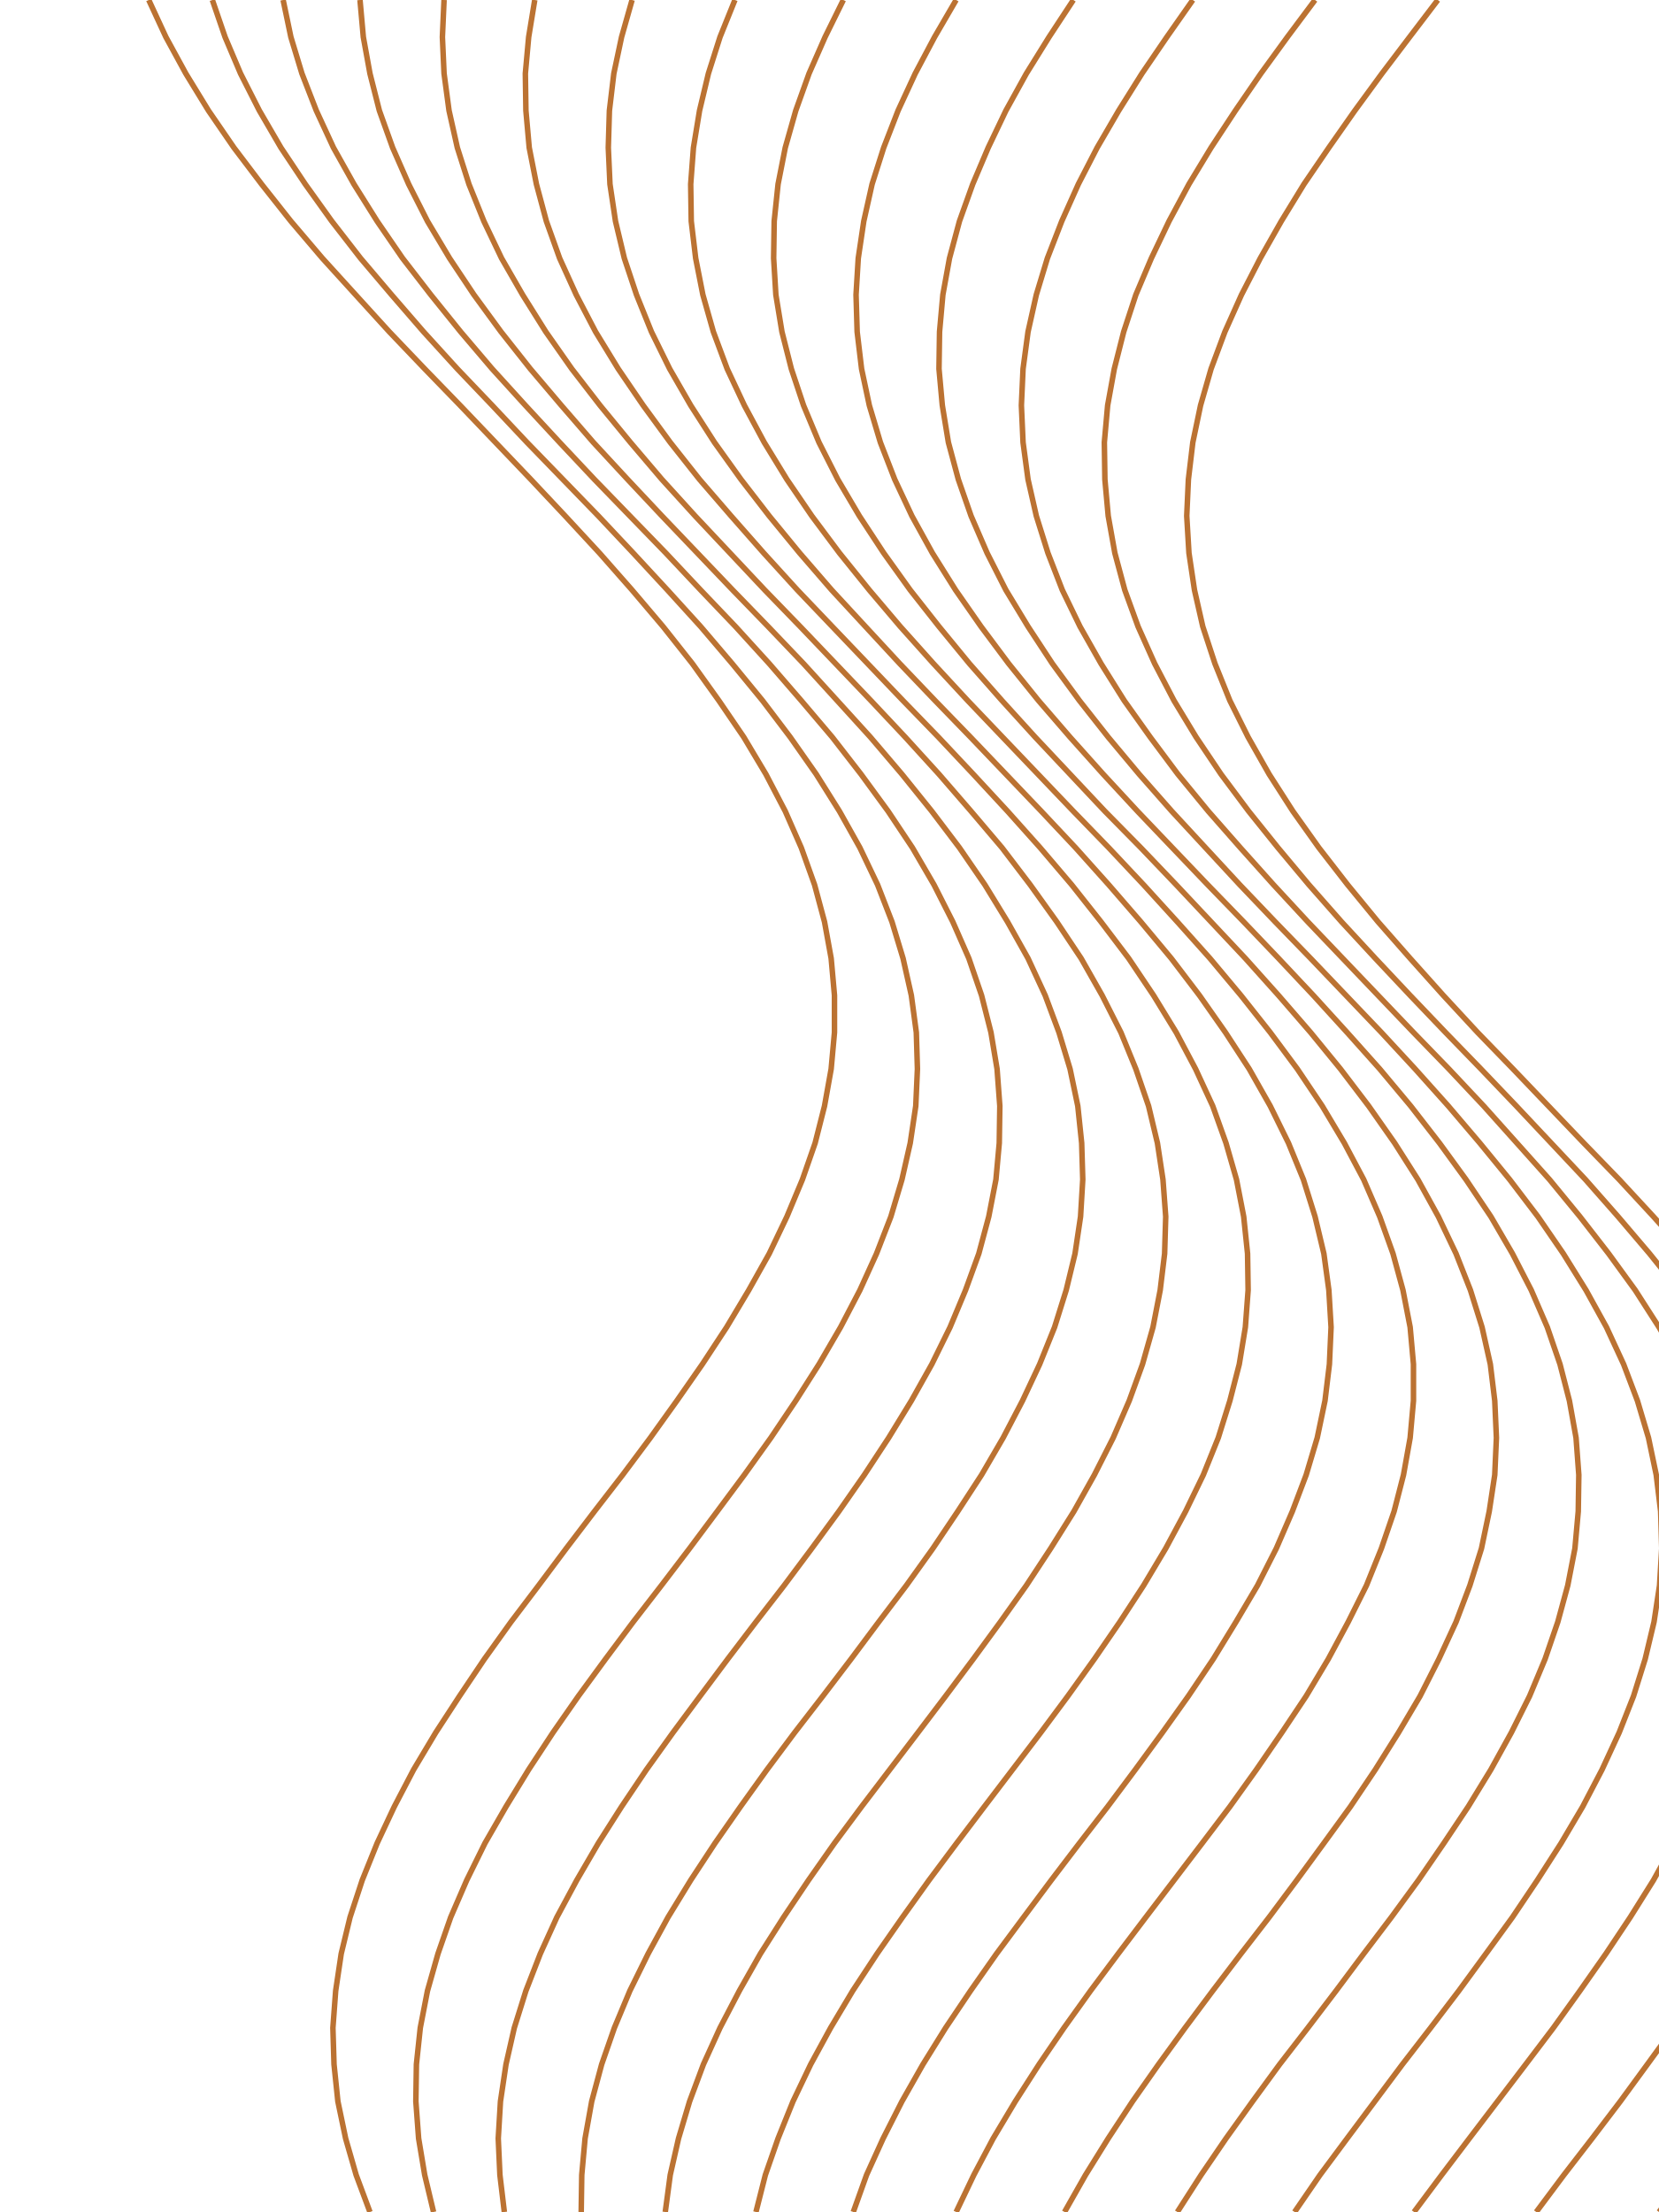
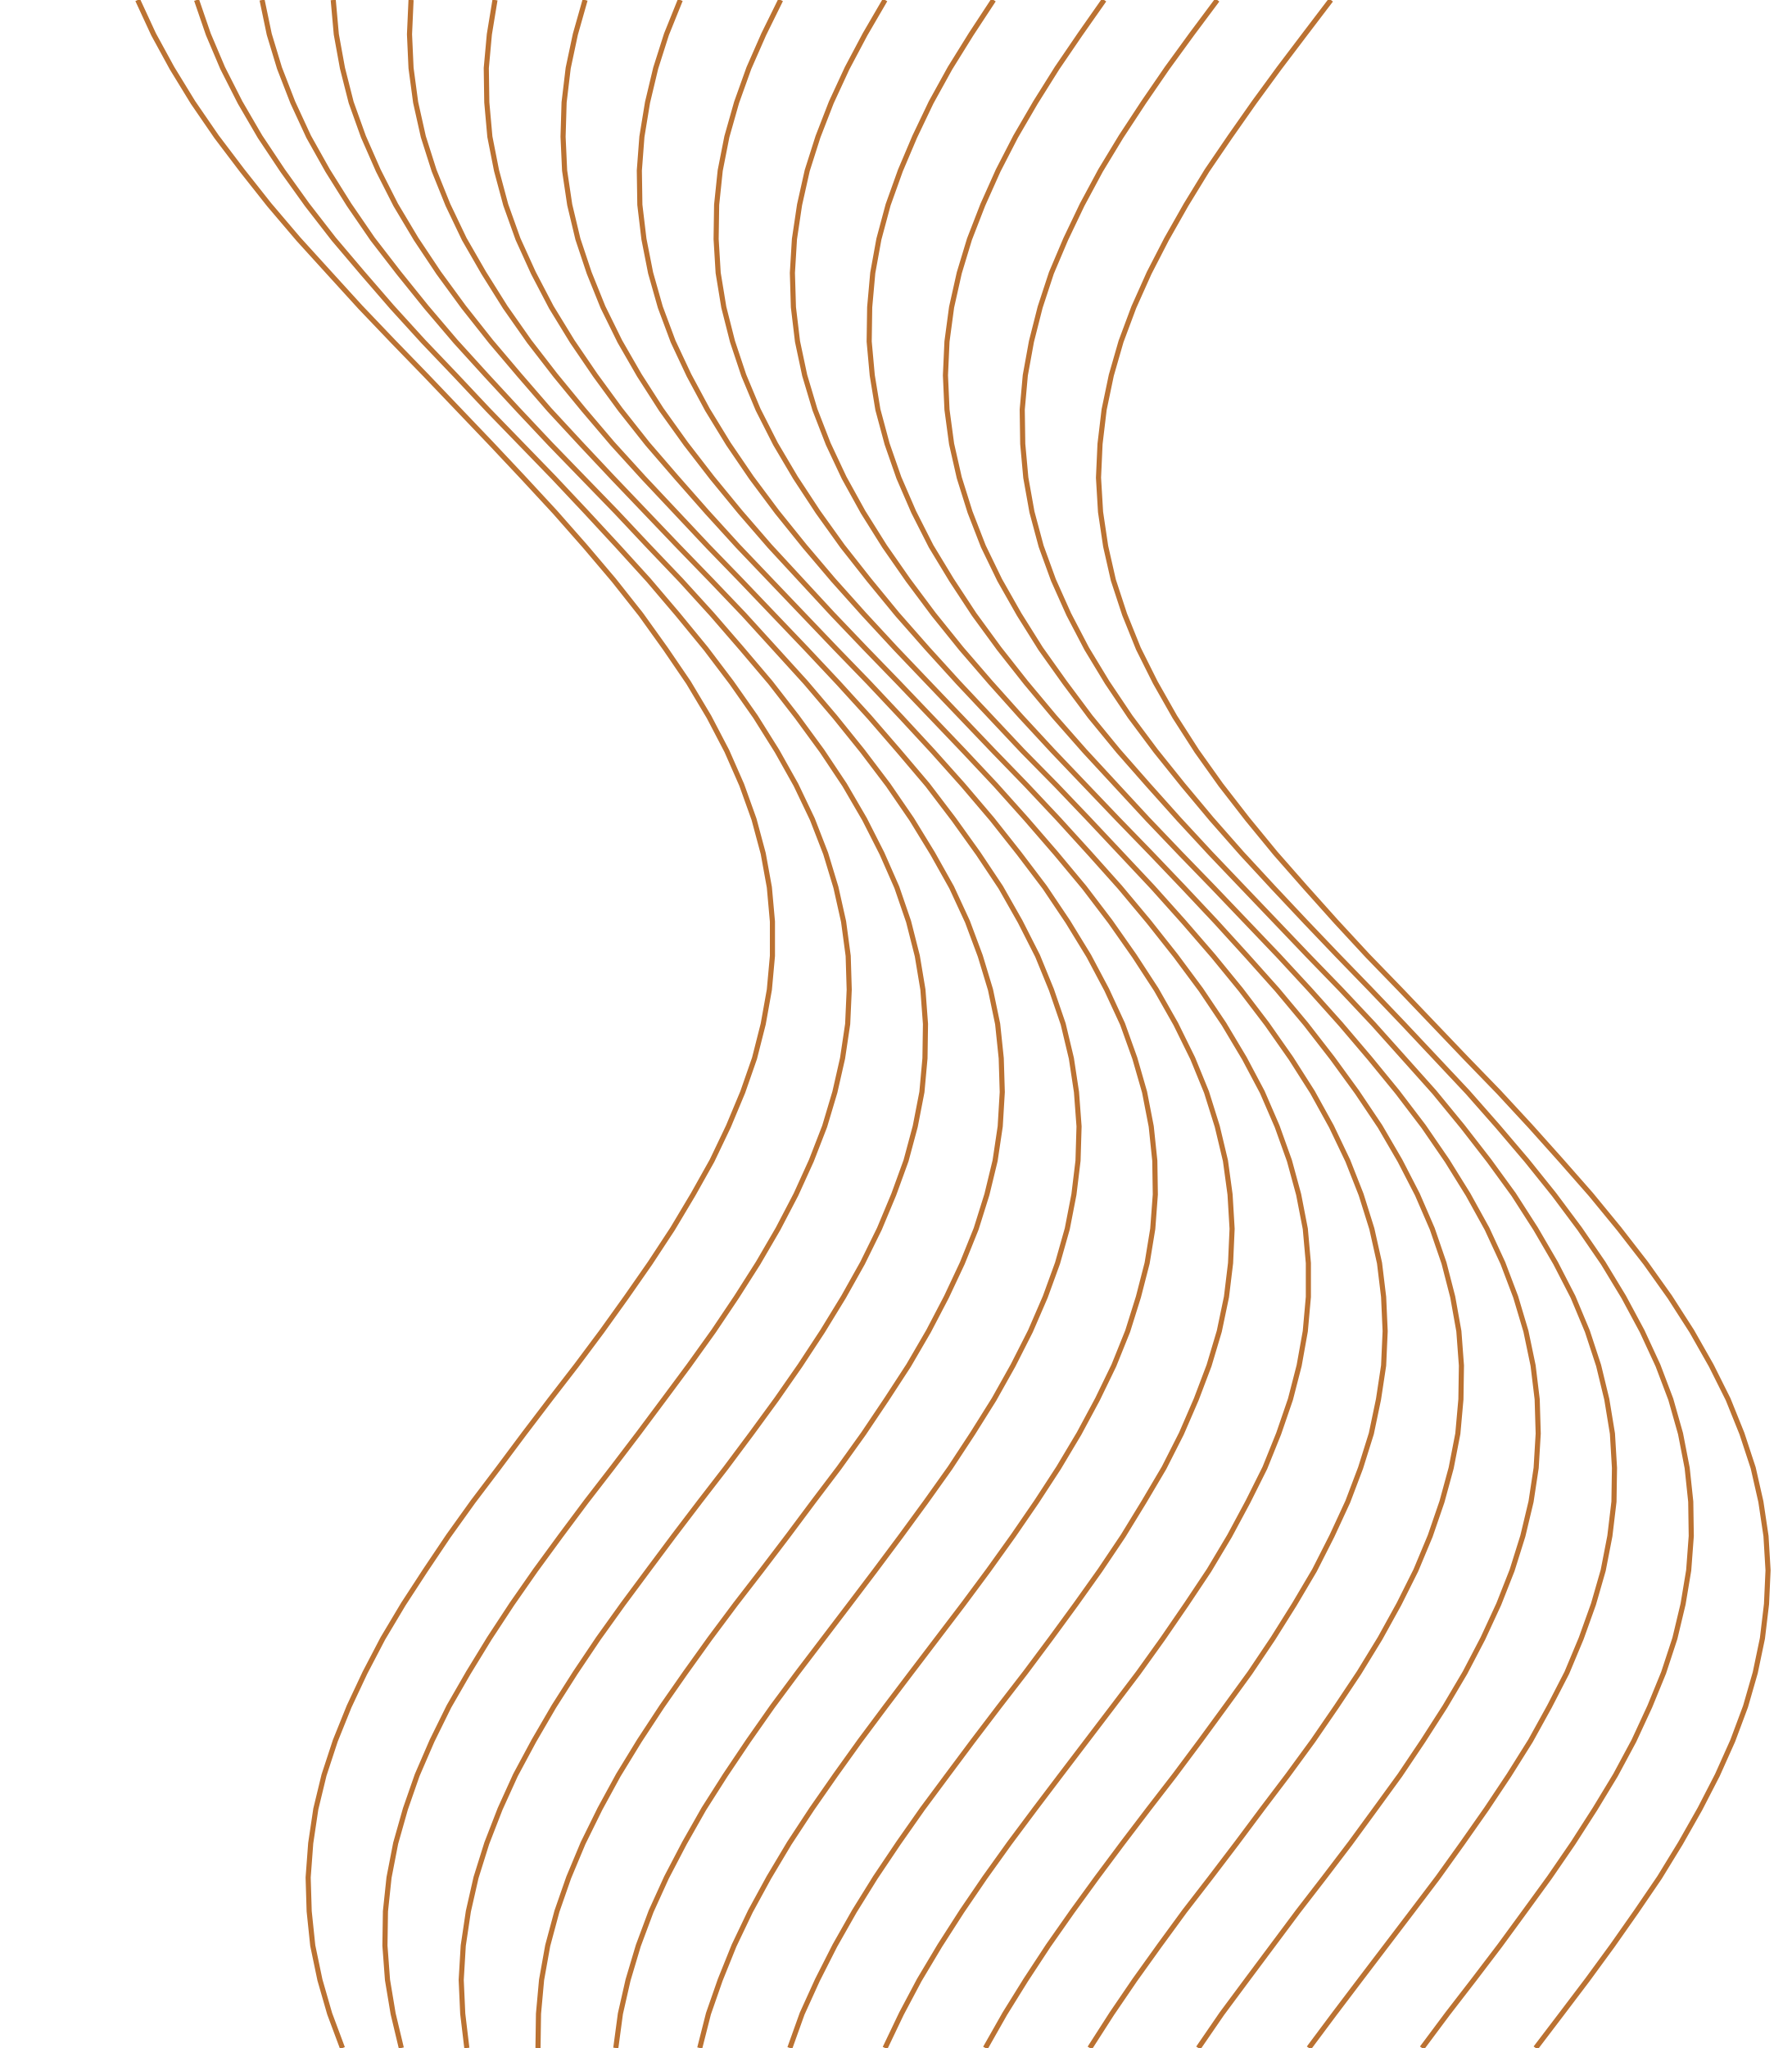
- <svg xmlns="http://www.w3.org/2000/svg" viewBox="0 0 300 400" fill="none" stroke="#bb7232" stroke-width="1">
+ <svg xmlns="http://www.w3.org/2000/svg" viewBox="0 0 350 400" fill="none" stroke="#bb7232" stroke-width="1">
  <g transform="translate(300 0) rotate(90)">
    <path d="M0.0,40.0 L6.7,45.1 L13.3,50.1 L20.0,55.0 L26.7,59.7 L33.3,64.2 L40.0,68.3 L46.7,72.1 L53.3,75.5 L60.0,78.5 L66.7,81.0 L73.3,82.9 L80.0,84.3 L86.7,85.1 L93.3,85.4 L100.0,85.0 L106.7,84.0 L113.3,82.5 L120.0,80.3 L126.7,77.6 L133.3,74.3 L140.0,70.5 L146.7,66.2 L153.3,61.5 L160.0,56.3 L166.7,50.8 L173.3,45.0 L180.0,39.0 L186.7,32.8 L193.3,26.4 L200.0,20.0 L206.7,13.6 L213.3,7.2 L220.0,1.0 L226.7,-5.0 L233.3,-10.8 L240.0,-16.3 L246.7,-21.5 L253.3,-26.2 L260.0,-30.5 L266.7,-34.3 L273.3,-37.6 L280.0,-40.3 L286.7,-42.5 L293.3,-44.0 L300.0,-45.0 L306.7,-45.4 L313.3,-45.1 L320.0,-44.3 L326.7,-42.9 L333.3,-41.0 L340.0,-38.5 L346.7,-35.5 L353.3,-32.1 L360.0,-28.3 L366.7,-24.2 L373.3,-19.7 L380.0,-15.0 L386.7,-10.1 L393.3,-5.1 L400.0,-0.0" />
    <path d="M0.0,62.2 L6.7,67.2 L13.3,72.0 L20.0,76.6 L26.7,81.0 L33.3,85.0 L40.0,88.6 L46.7,91.8 L53.3,94.6 L60.0,96.8 L66.7,98.5 L73.3,99.7 L80.0,100.3 L86.7,100.2 L93.3,99.6 L100.0,98.4 L106.7,96.6 L113.3,94.2 L120.0,91.2 L126.7,87.7 L133.3,83.7 L140.0,79.2 L146.7,74.2 L153.3,68.9 L160.0,63.3 L166.7,57.4 L173.3,51.3 L180.0,45.0 L186.7,38.6 L193.3,32.2 L200.0,25.8 L206.7,19.5 L213.3,13.3 L220.0,7.4 L226.7,1.7 L233.3,-3.6 L240.0,-8.6 L246.7,-13.2 L253.3,-17.2 L260.0,-20.8 L266.7,-23.9 L273.3,-26.4 L280.0,-28.3 L286.7,-29.6 L293.3,-30.3 L300.0,-30.4 L306.7,-29.9 L313.3,-28.8 L320.0,-27.2 L326.7,-25.0 L333.3,-22.3 L340.0,-19.2 L346.7,-15.6 L353.3,-11.6 L360.0,-7.3 L366.7,-2.7 L373.3,2.1 L380.0,7.0 L386.7,12.1 L393.3,17.2 L400.0,22.2" />
    <path d="M0.0,84.3 L6.7,89.0 L13.3,93.5 L20.0,97.7 L26.7,101.6 L33.3,105.0 L40.0,108.0 L46.7,110.6 L53.3,112.6 L60.0,114.1 L66.7,115.0 L73.3,115.3 L80.0,115.0 L86.7,114.1 L93.3,112.6 L100.0,110.5 L106.7,107.9 L113.3,104.7 L120.0,100.9 L126.7,96.7 L133.3,92.0 L140.0,87.0 L146.7,81.5 L153.3,75.7 L160.0,69.7 L166.7,63.5 L173.3,57.2 L180.0,50.8 L186.7,44.4 L193.3,38.0 L200.0,31.7 L206.7,25.7 L213.3,19.8 L220.0,14.3 L226.7,9.1 L233.3,4.3 L240.0,-0.0 L246.7,-3.9 L253.3,-7.3 L260.0,-10.1 L266.7,-12.3 L273.3,-13.9 L280.0,-15.0 L286.7,-15.4 L293.3,-15.3 L300.0,-14.5 L306.7,-13.2 L313.3,-11.3 L320.0,-8.9 L326.7,-6.1 L333.3,-2.7 L340.0,1.0 L346.7,5.2 L353.3,9.6 L360.0,14.3 L366.7,19.1 L373.3,24.1 L380.0,29.2 L386.7,34.3 L393.3,39.3 L400.0,44.3" />
    <path d="M0.0,105.9 L6.7,110.3 L13.3,114.4 L20.0,118.1 L26.7,121.3 L33.3,124.1 L40.0,126.5 L46.7,128.3 L53.3,129.5 L60.0,130.1 L66.7,130.2 L73.3,129.6 L80.0,128.5 L86.7,126.7 L93.3,124.4 L100.0,121.5 L106.7,118.1 L113.3,114.1 L120.0,109.7 L126.7,104.8 L133.3,99.6 L140.0,94.0 L146.7,88.1 L153.3,82.0 L160.0,75.8 L166.7,69.4 L173.3,63.0 L180.0,56.6 L186.7,50.2 L193.3,44.1 L200.0,38.1 L206.7,32.4 L213.3,27.0 L220.0,21.9 L226.7,17.3 L233.3,13.2 L240.0,9.5 L246.7,6.4 L253.3,3.9 L260.0,1.9 L266.7,0.5 L273.3,-0.3 L280.0,-0.5 L286.7,-0.1 L293.3,0.9 L300.0,2.5 L306.7,4.6 L313.3,7.2 L320.0,10.3 L326.7,13.8 L333.3,17.7 L340.0,22.0 L346.7,26.5 L353.3,31.3 L360.0,36.2 L366.7,41.3 L373.3,46.4 L380.0,51.4 L386.7,56.4 L393.3,61.3 L400.0,65.9" />
    <path d="M0.0,127.1 L6.7,131.0 L13.3,134.5 L20.0,137.6 L26.7,140.2 L33.3,142.3 L40.0,143.8 L46.7,144.8 L53.3,145.2 L60.0,145.0 L66.7,144.2 L73.3,142.8 L80.0,140.8 L86.7,138.2 L93.3,135.1 L100.0,131.4 L106.7,127.2 L113.3,122.6 L120.0,117.6 L126.7,112.2 L133.3,106.5 L140.0,100.5 L146.7,94.3 L153.3,88.0 L160.0,81.6 L166.7,75.1 L173.3,68.8 L180.0,62.5 L186.7,56.4 L193.3,50.5 L200.0,44.9 L206.7,39.7 L213.3,34.9 L220.0,30.4 L226.7,26.5 L233.3,23.1 L240.0,20.2 L246.7,17.9 L253.3,16.2 L260.0,15.0 L266.7,14.5 L273.3,14.6 L280.0,15.2 L286.7,16.5 L293.3,18.3 L300.0,20.6 L306.7,23.4 L313.3,26.7 L320.0,30.4 L326.7,34.5 L333.3,38.9 L340.0,43.5 L346.7,48.4 L353.3,53.4 L360.0,58.4 L366.7,63.5 L373.3,68.6 L380.0,73.5 L386.7,78.3 L393.3,82.8 L400.0,87.1" />
    <path d="M0.0,147.5 L6.7,150.8 L13.3,153.7 L20.0,156.1 L26.7,158.0 L33.3,159.3 L40.0,160.0 L46.7,160.1 L53.3,159.7 L60.0,158.6 L66.7,156.9 L73.3,154.7 L80.0,151.9 L86.7,148.5 L93.3,144.6 L100.0,140.2 L106.7,135.4 L113.3,130.2 L120.0,124.7 L126.7,118.8 L133.3,112.8 L140.0,106.5 L146.7,100.2 L153.3,93.7 L160.0,87.3 L166.7,81.0 L173.3,74.8 L180.0,68.8 L186.7,63.0 L193.3,57.6 L200.0,52.5 L206.7,47.8 L213.3,43.6 L220.0,39.9 L226.7,36.7 L233.3,34.1 L240.0,32.0 L246.7,30.5 L253.3,29.7 L260.0,29.4 L266.7,29.7 L273.3,30.7 L280.0,32.1 L286.7,34.2 L293.3,36.7 L300.0,39.8 L306.7,43.2 L313.3,47.1 L320.0,51.3 L326.7,55.8 L333.3,60.6 L340.0,65.5 L346.7,70.5 L353.3,75.6 L360.0,80.7 L366.7,85.7 L373.3,90.5 L380.0,95.2 L386.7,99.6 L393.3,103.7 L400.0,107.5" />
    <path d="M0.0,167.1 L6.7,169.8 L13.3,171.9 L20.0,173.5 L26.7,174.6 L33.3,175.1 L40.0,175.0 L46.7,174.2 L53.3,172.9 L60.0,171.0 L66.7,168.5 L73.3,165.4 L80.0,161.8 L86.7,157.7 L93.3,153.2 L100.0,148.2 L106.7,142.8 L113.3,137.2 L120.0,131.2 L126.7,125.0 L133.3,118.7 L140.0,112.3 L146.7,105.9 L153.3,99.5 L160.0,93.2 L166.7,87.1 L173.3,81.2 L180.0,75.6 L186.7,70.3 L193.3,65.4 L200.0,60.9 L206.7,56.9 L213.3,53.4 L220.0,50.5 L226.7,48.1 L233.3,46.3 L240.0,45.0 L246.7,44.4 L253.3,44.4 L260.0,45.0 L266.7,46.2 L273.3,47.9 L280.0,50.2 L286.7,52.9 L293.3,56.2 L300.0,59.8 L306.7,63.8 L313.3,68.2 L320.0,72.8 L326.7,77.6 L333.3,82.6 L340.0,87.7 L346.7,92.8 L353.3,97.8 L360.0,102.8 L366.7,107.6 L373.3,112.1 L380.0,116.4 L386.7,120.4 L393.3,123.9 L400.0,127.1" />
    <path d="M0.0,185.7 L6.7,187.6 L13.3,189.0 L20.0,189.8 L26.7,190.0 L33.3,189.7 L40.0,188.7 L46.7,187.1 L53.3,184.9 L60.0,182.2 L66.7,178.9 L73.3,175.1 L80.0,170.8 L86.7,166.0 L93.3,160.9 L100.0,155.4 L106.7,149.6 L113.3,143.5 L120.0,137.3 L126.7,130.9 L133.3,124.5 L140.0,118.1 L146.7,111.7 L153.3,105.5 L160.0,99.5 L166.7,93.7 L173.3,88.2 L180.0,83.1 L186.7,78.4 L193.3,74.1 L200.0,70.3 L206.7,67.0 L213.3,64.3 L220.0,62.2 L226.7,60.6 L233.3,59.7 L240.0,59.3 L246.7,59.6 L253.3,60.4 L260.0,61.8 L266.7,63.8 L273.3,66.3 L280.0,69.2 L286.7,72.6 L293.3,76.5 L300.0,80.6 L306.7,85.1 L313.3,89.8 L320.0,94.7 L326.7,99.7 L333.3,104.8 L340.0,109.9 L346.7,114.9 L353.3,119.8 L360.0,124.5 L366.7,129.0 L373.3,133.1 L380.0,136.9 L386.7,140.3 L393.3,143.3 L400.0,145.7" />
    <path d="M0.0,203.3 L6.7,204.4 L13.3,205.0 L20.0,204.9 L26.7,204.3 L33.3,203.0 L40.0,201.2 L46.7,198.8 L53.3,195.8 L60.0,192.3 L66.7,188.2 L73.3,183.7 L80.0,178.8 L86.7,173.5 L93.3,167.8 L100.0,161.9 L106.7,155.8 L113.3,149.5 L120.0,143.1 L126.7,136.7 L133.3,130.3 L140.0,124.0 L146.7,117.8 L153.3,111.9 L160.0,106.2 L166.7,100.9 L173.3,95.9 L180.0,91.4 L186.7,87.3 L193.3,83.8 L200.0,80.7 L206.7,78.3 L213.3,76.4 L220.0,75.1 L226.7,74.4 L233.3,74.3 L240.0,74.8 L246.7,75.9 L253.3,77.6 L260.0,79.7 L266.7,82.4 L273.3,85.6 L280.0,89.2 L286.7,93.2 L293.3,97.5 L300.0,102.1 L306.7,106.9 L313.3,111.8 L320.0,116.9 L326.7,122.0 L333.3,127.0 L340.0,132.0 L346.7,136.8 L353.3,141.4 L360.0,145.8 L366.7,149.8 L373.3,153.4 L380.0,156.6 L386.7,159.3 L393.3,161.6 L400.0,163.3" />
    <path d="M0.0,219.7 L6.7,220.0 L13.3,219.7 L20.0,218.8 L26.7,217.3 L33.3,215.2 L40.0,212.5 L46.7,209.3 L53.3,205.5 L60.0,201.3 L66.7,196.6 L73.3,191.5 L80.0,186.0 L86.7,180.3 L93.3,174.3 L100.0,168.0 L106.7,161.7 L113.3,155.3 L120.0,148.9 L126.7,142.5 L133.3,136.3 L140.0,130.2 L146.7,124.4 L153.3,118.8 L160.0,113.7 L166.7,108.9 L173.3,104.5 L180.0,100.7 L186.7,97.3 L193.3,94.6 L200.0,92.3 L206.7,90.7 L213.3,89.7 L220.0,89.2 L226.7,89.4 L233.3,90.2 L240.0,91.5 L246.7,93.4 L253.3,95.8 L260.0,98.7 L266.7,102.1 L273.3,105.8 L280.0,110.0 L286.7,114.4 L293.3,119.1 L300.0,124.0 L306.7,129.0 L313.3,134.0 L320.0,139.1 L326.7,144.2 L333.3,149.1 L340.0,153.8 L346.7,158.3 L353.3,162.5 L360.0,166.3 L366.7,169.8 L373.3,172.8 L380.0,175.3 L386.7,177.3 L393.3,178.8 L400.0,179.7" />
    <path d="M0.0,234.9 L6.7,234.3 L13.3,233.1 L20.0,231.4 L26.7,229.0 L33.3,226.1 L40.0,222.7 L46.7,218.7 L53.3,214.3 L60.0,209.4 L66.7,204.1 L73.3,198.5 L80.0,192.7 L86.7,186.5 L93.3,180.3 L100.0,173.9 L106.7,167.5 L113.3,161.1 L120.0,154.7 L126.7,148.6 L133.3,142.6 L140.0,136.9 L146.7,131.5 L153.3,126.5 L160.0,121.9 L166.7,117.8 L173.3,114.1 L180.0,111.0 L186.7,108.5 L193.3,106.5 L200.0,105.1 L206.7,104.4 L213.3,104.2 L220.0,104.6 L226.7,105.6 L233.3,107.2 L240.0,109.3 L246.7,112.0 L253.3,115.1 L260.0,118.6 L266.7,122.5 L273.3,126.8 L280.0,131.3 L286.7,136.1 L293.3,141.1 L300.0,146.1 L306.7,151.2 L313.3,156.3 L320.0,161.3 L326.7,166.1 L333.3,170.7 L340.0,175.1 L346.7,179.2 L353.3,182.8 L360.0,186.1 L366.7,188.9 L373.3,191.2 L380.0,193.0 L386.7,194.2 L393.3,194.8 L400.0,194.9" />
    <path d="M0.0,248.8 L6.7,247.4 L13.3,245.4 L20.0,242.8 L26.7,239.7 L33.3,236.0 L40.0,231.8 L46.7,227.2 L53.3,222.1 L60.0,216.7 L66.7,211.0 L73.3,205.0 L80.0,198.8 L86.7,192.5 L93.3,186.1 L100.0,179.6 L106.7,173.3 L113.3,167.0 L120.0,160.9 L126.7,155.1 L133.3,149.5 L140.0,144.3 L146.7,139.4 L153.3,135.0 L160.0,131.1 L166.7,127.7 L173.3,124.8 L180.0,122.5 L186.7,120.8 L193.3,119.7 L200.0,119.2 L206.7,119.3 L213.3,119.9 L220.0,121.2 L226.7,123.0 L233.3,125.4 L240.0,128.2 L246.7,131.5 L253.3,135.2 L260.0,139.3 L266.7,143.7 L273.3,148.3 L280.0,153.2 L286.7,158.2 L293.3,163.3 L300.0,168.4 L306.7,173.4 L313.3,178.3 L320.0,183.1 L326.7,187.6 L333.3,191.8 L340.0,195.7 L346.7,199.3 L353.3,202.3 L360.0,204.9 L366.7,207.0 L373.3,208.5 L380.0,209.5 L386.7,209.9 L393.3,209.6 L400.0,208.8" />
    <path d="M0.0,261.6 L6.7,259.3 L13.3,256.5 L20.0,253.1 L26.7,249.2 L33.3,244.8 L40.0,240.0 L46.7,234.8 L53.3,229.2 L60.0,223.4 L66.7,217.3 L73.3,211.0 L80.0,204.7 L86.7,198.2 L93.3,191.8 L100.0,185.5 L106.7,179.3 L113.3,173.3 L120.0,167.6 L126.7,162.1 L133.3,157.1 L140.0,152.4 L146.7,148.2 L153.3,144.5 L160.0,141.3 L166.7,138.7 L173.3,136.7 L180.0,135.2 L186.7,134.3 L193.3,134.1 L200.0,134.4 L206.7,135.4 L213.3,136.9 L220.0,138.9 L226.7,141.5 L233.3,144.5 L240.0,148.0 L246.7,151.9 L253.3,156.1 L260.0,160.6 L266.7,165.4 L273.3,170.3 L280.0,175.3 L286.7,180.4 L293.3,185.5 L300.0,190.5 L306.7,195.4 L313.3,200.0 L320.0,204.4 L326.7,208.5 L333.3,212.3 L340.0,215.6 L346.7,218.5 L353.3,220.8 L360.0,222.7 L366.7,224.0 L373.3,224.7 L380.0,224.8 L386.7,224.3 L393.3,223.2 L400.0,221.6" />
    <path d="M0.0,273.1 L6.7,270.0 L13.3,266.4 L20.0,262.3 L26.7,257.7 L33.3,252.7 L40.0,247.4 L46.7,241.7 L53.3,235.7 L60.0,229.6 L66.7,223.2 L73.3,216.8 L80.0,210.4 L86.7,204.0 L93.3,197.8 L100.0,191.6 L106.7,185.7 L113.3,180.1 L120.0,174.8 L126.7,170.0 L133.3,165.5 L140.0,161.5 L146.7,158.0 L153.3,155.1 L160.0,152.7 L166.7,150.9 L173.3,149.7 L180.0,149.1 L186.7,149.1 L193.3,149.7 L200.0,150.9 L206.7,152.6 L213.3,154.9 L220.0,157.7 L226.7,160.9 L233.3,164.6 L240.0,168.6 L246.7,173.0 L253.3,177.6 L260.0,182.4 L266.7,187.4 L273.3,192.5 L280.0,197.6 L286.7,202.6 L293.3,207.6 L300.0,212.4 L306.7,216.9 L313.3,221.2 L320.0,225.2 L326.7,228.7 L333.3,231.8 L340.0,234.5 L346.7,236.7 L353.3,238.3 L360.0,239.3 L366.7,239.8 L373.3,239.6 L380.0,238.9 L386.7,237.5 L393.3,235.6 L400.0,233.1" />
  </g>
</svg>
